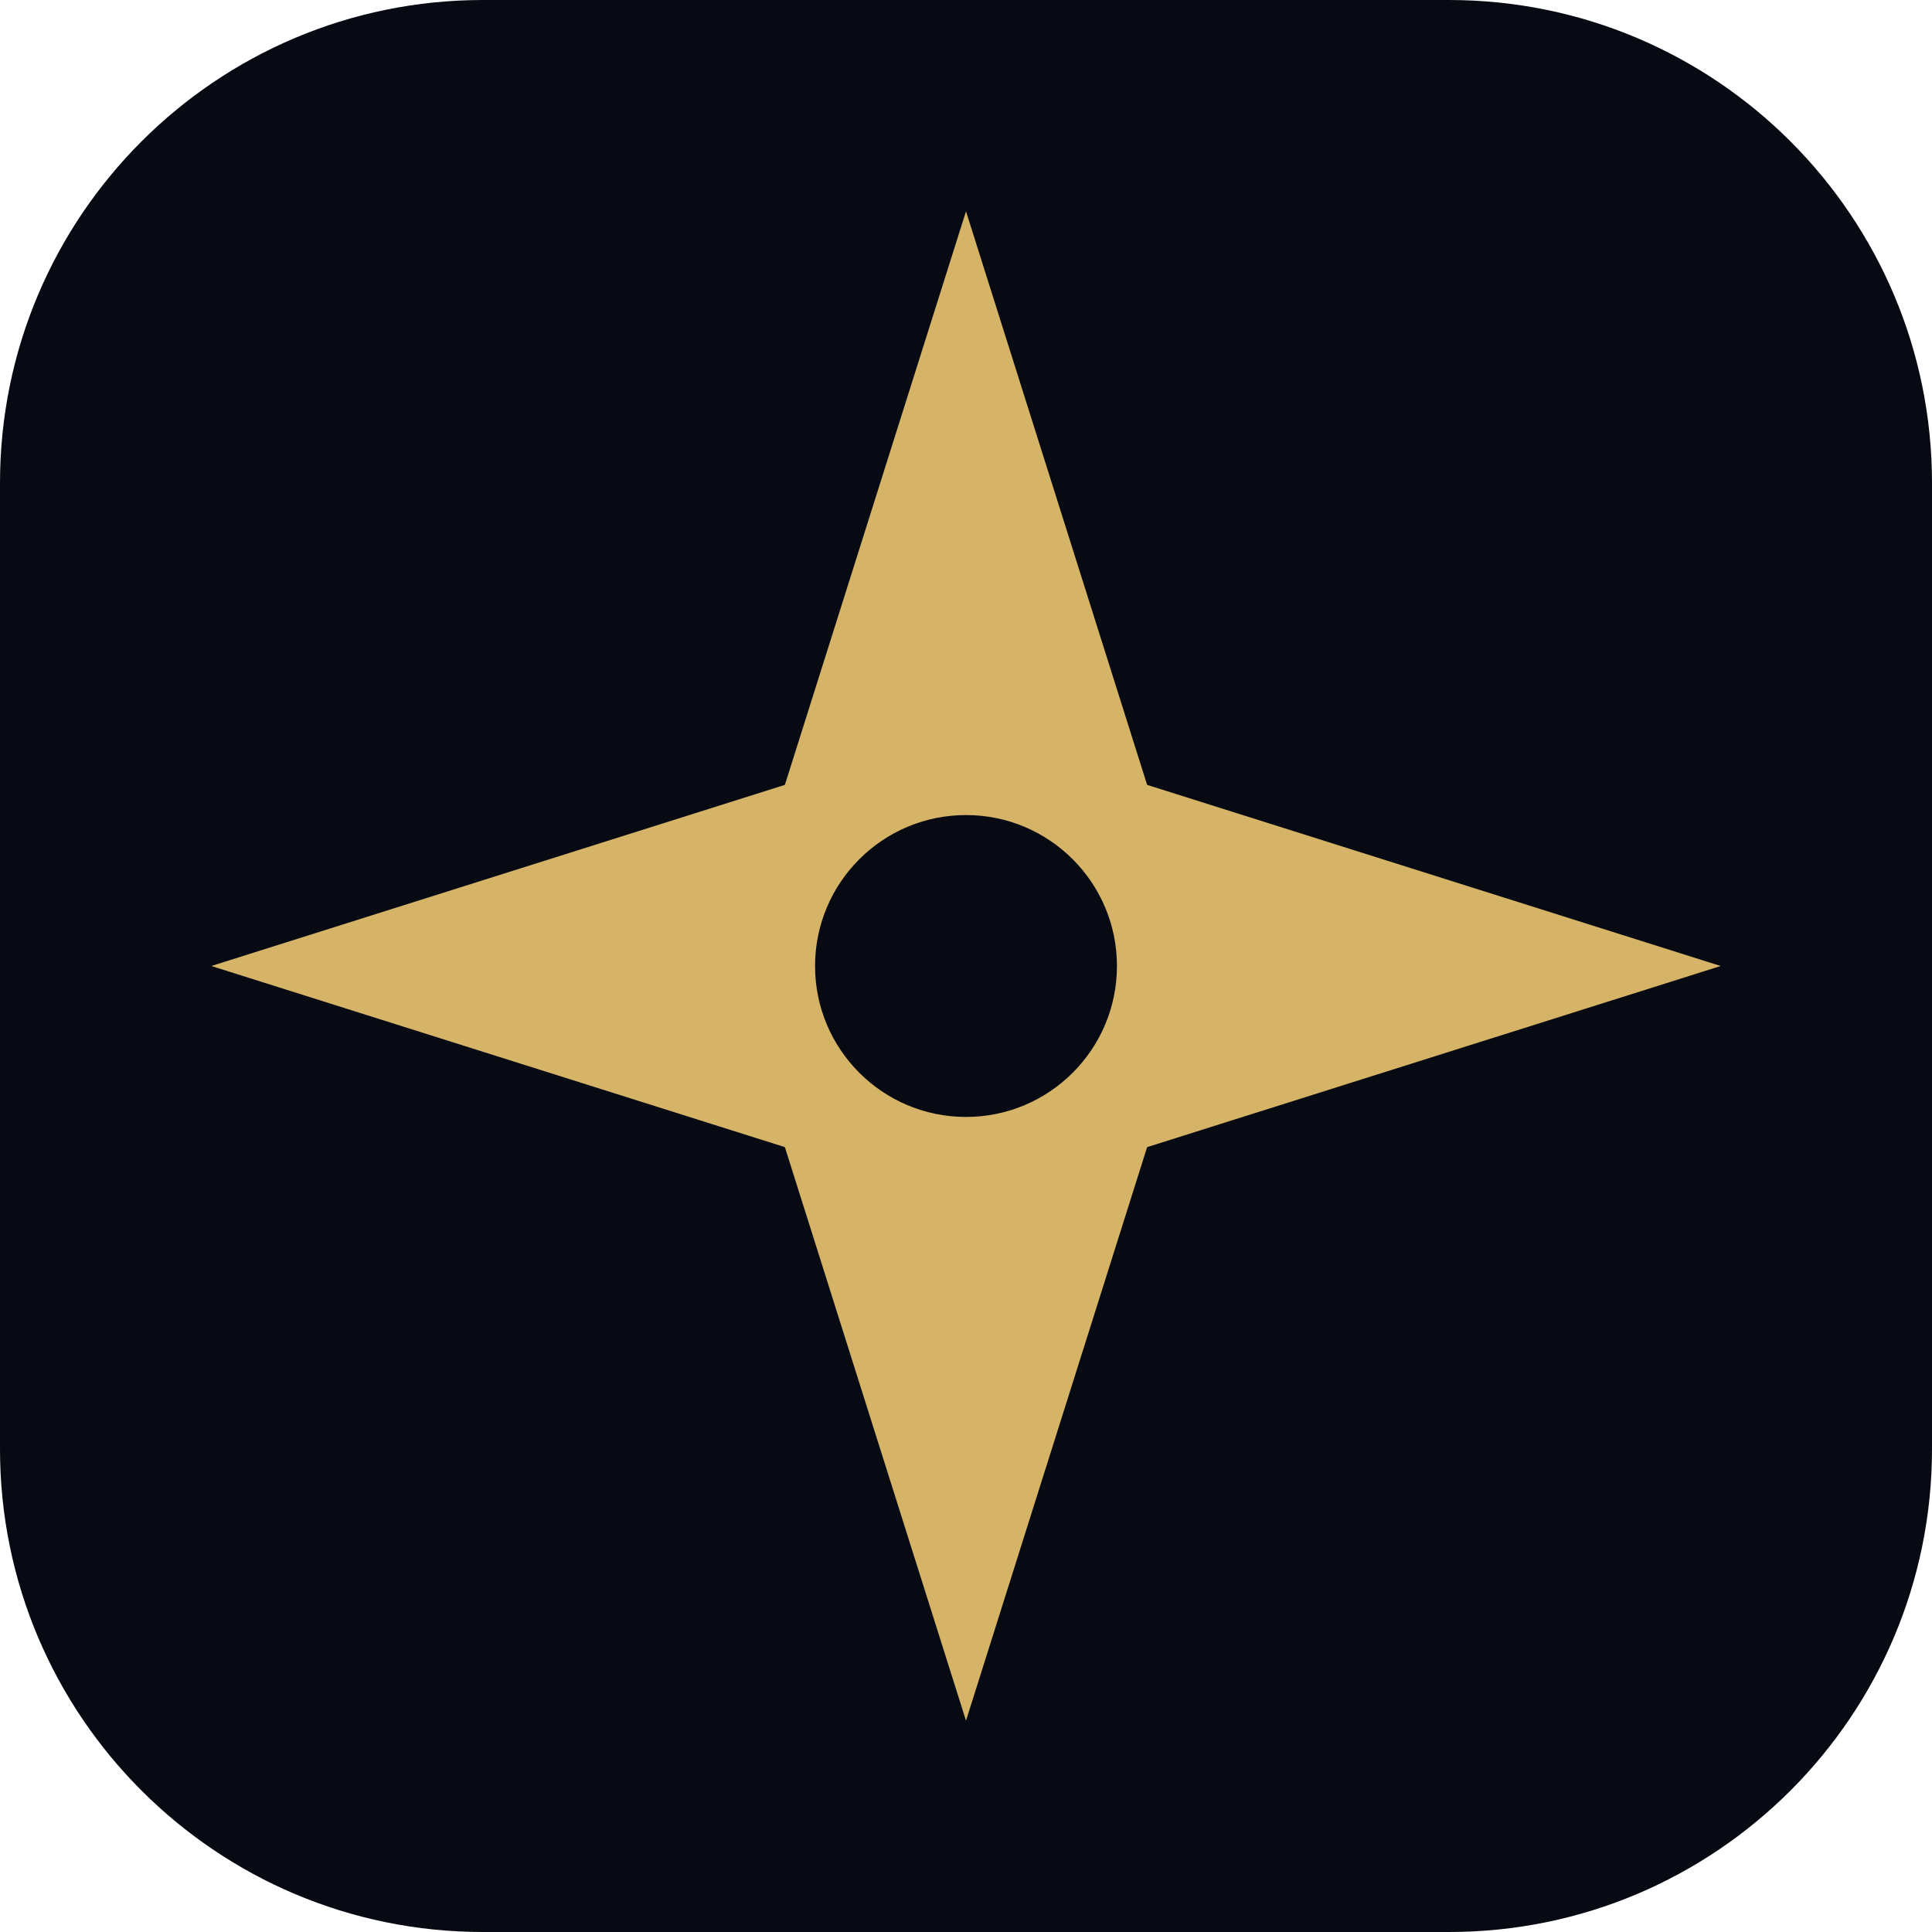
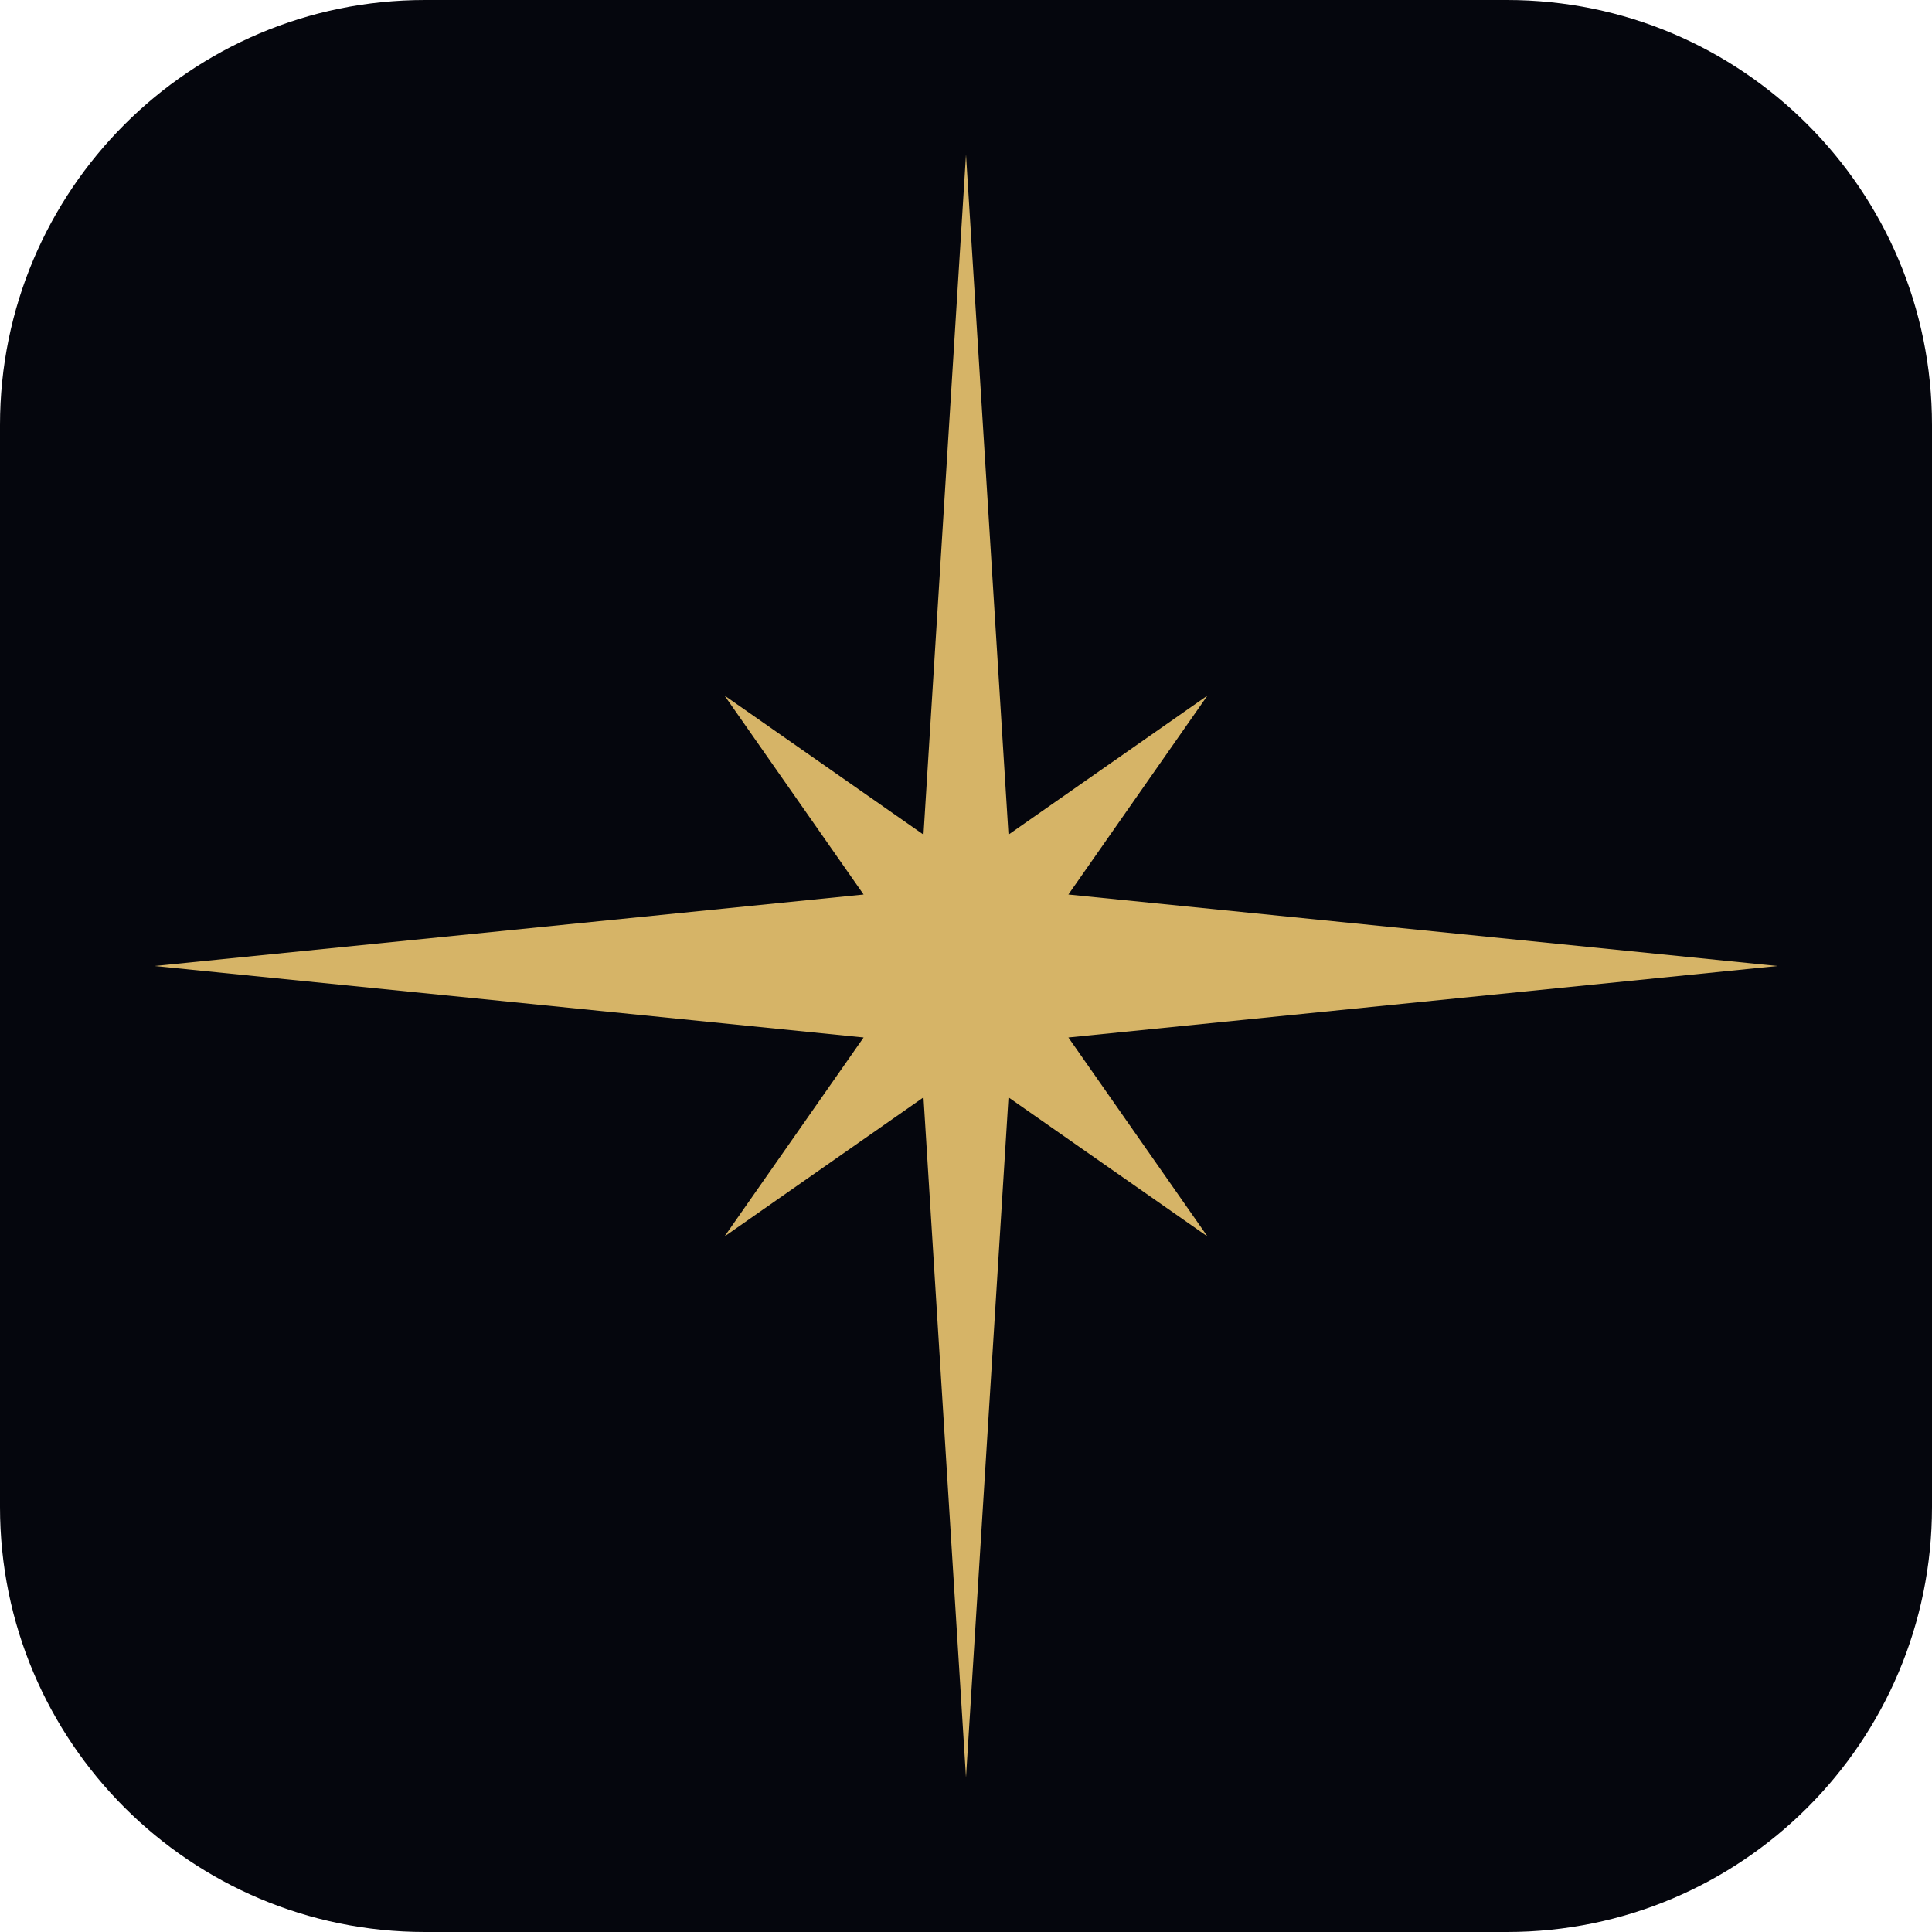
- <svg xmlns="http://www.w3.org/2000/svg" viewBox="0 0 64 64">
-   <rect width="64" height="64" rx="16" fill="#070913" />
-   <path d="M32 7 38 26 57 32 38 38 32 57 26 38 7 32 26 26Z" fill="#d6b467" />
-   <circle cx="32" cy="32" r="5" fill="#070913" />
+ <svg xmlns="http://www.w3.org/2000/svg" viewBox="0 0 100 100">
+   <rect width="100" height="100" rx="22" fill="#05060d" />
+   <polygon points="50,8 52.2,43.2 62.5,36 55.3,46.3 92,50 55.3,53.7 62.5,64 52.2,56.8 50,92 47.8,56.8 37.5,64 44.7,53.7 8,50 44.7,46.3 37.5,36 47.8,43.2" fill="#d6b467" />
</svg>
